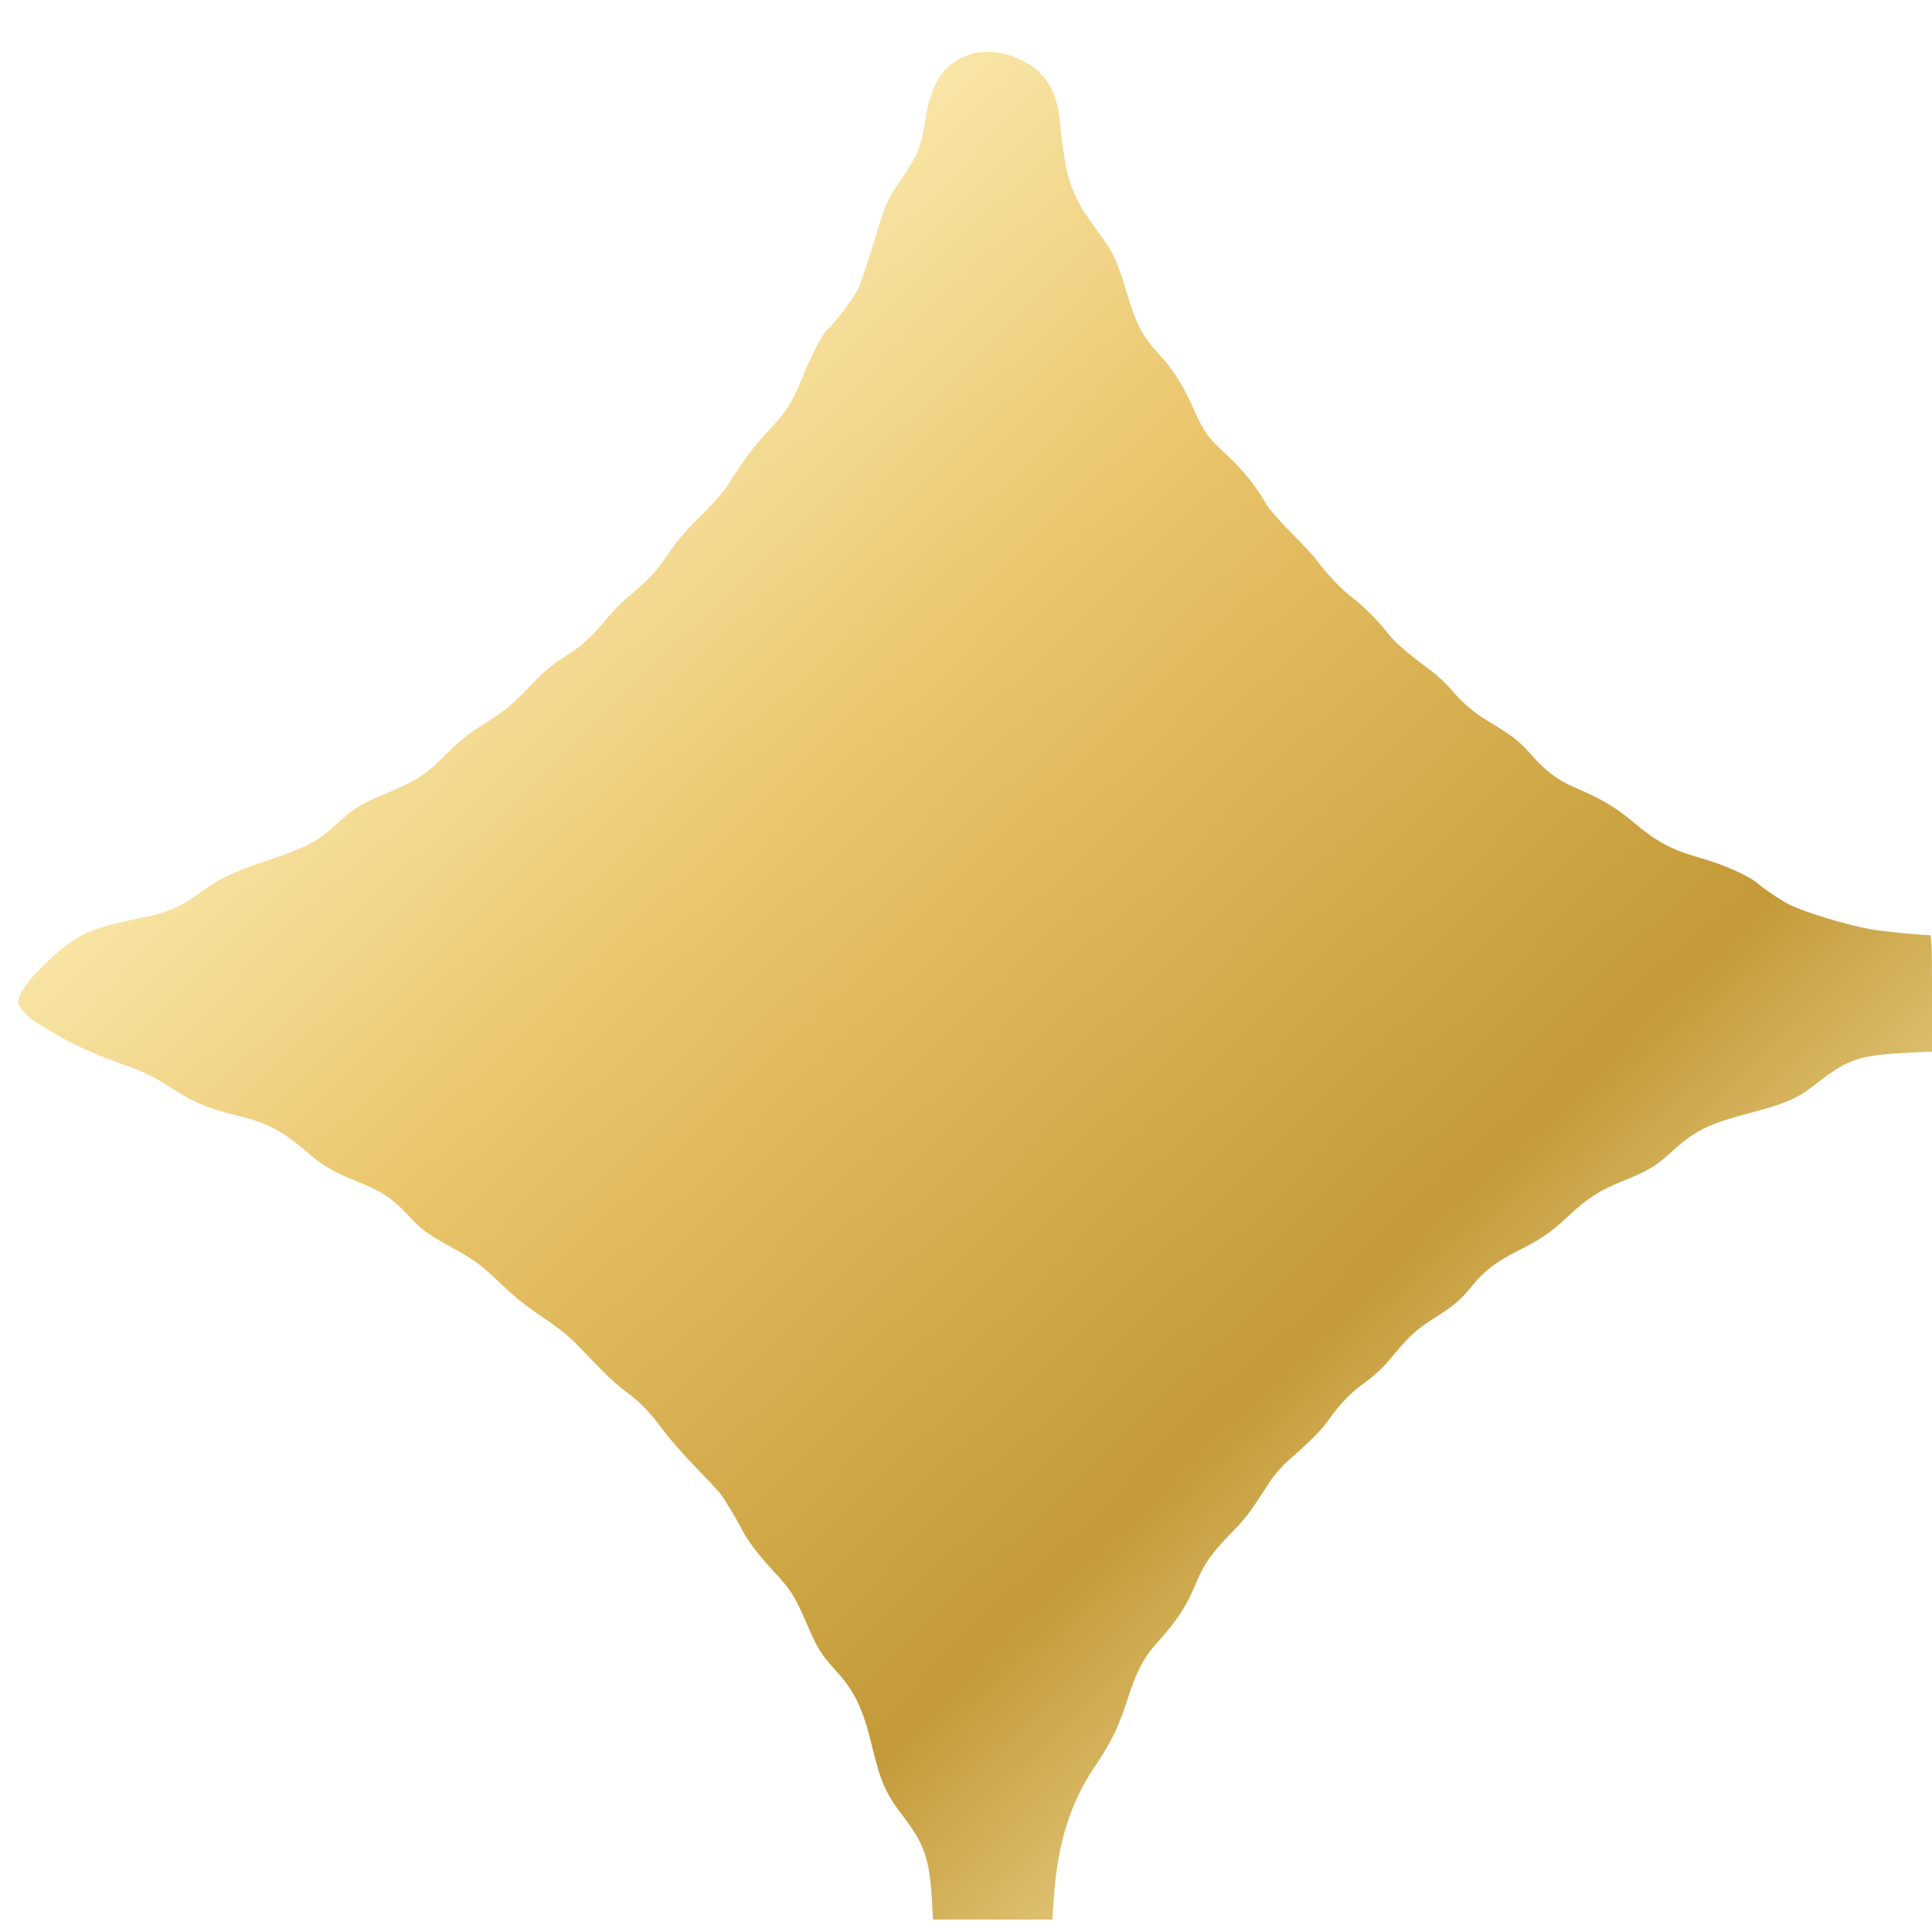
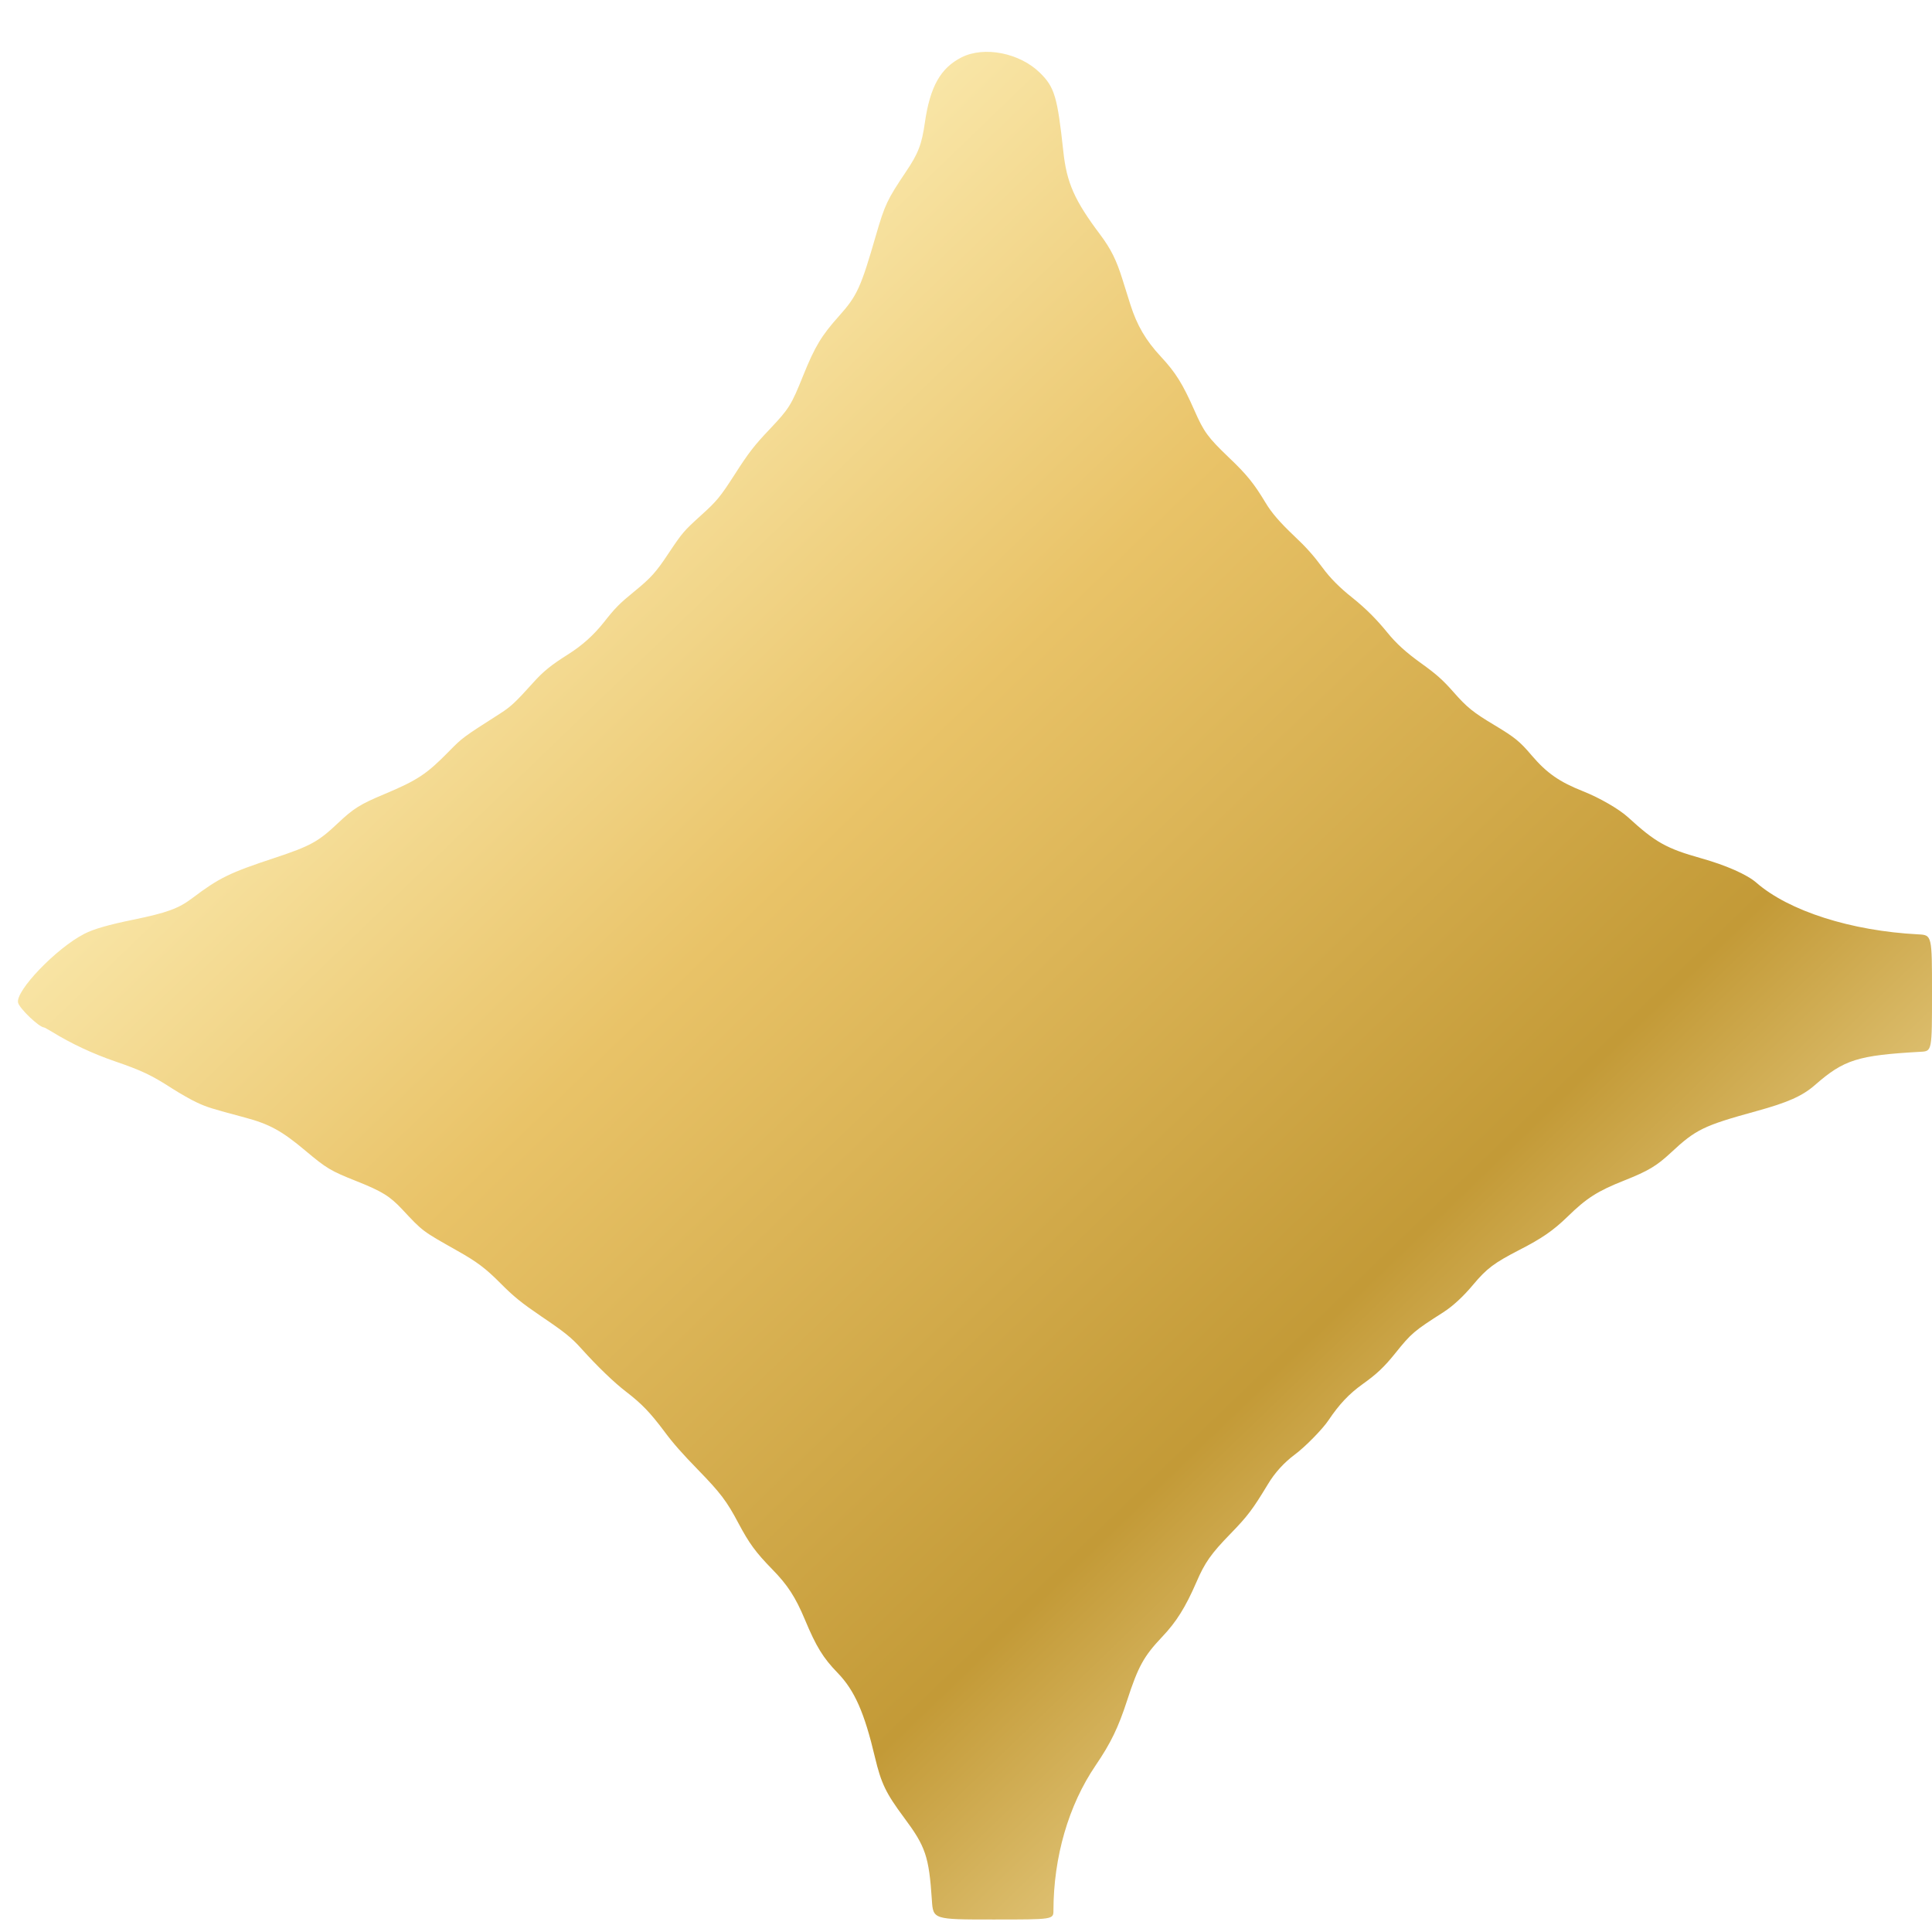
- <svg xmlns="http://www.w3.org/2000/svg" viewBox="0 0 1160 1160" width="2000" height="2000" role="img" aria-label="Étoile décorative">
+ <svg xmlns="http://www.w3.org/2000/svg" viewBox="0 0 1856 1856" width="2000" height="2000" role="img" aria-label="Étoile décorative">
  <defs>
    <linearGradient id="lcgGold" x1="0%" y1="0%" x2="100%" y2="100%">
      <stop offset="0%" stop-color="#c9982f" />
      <stop offset="18%" stop-color="#fff3bf" />
      <stop offset="42%" stop-color="#e9c368" />
      <stop offset="68%" stop-color="#c39a37" />
      <stop offset="88%" stop-color="#ffefb8" />
      <stop offset="100%" stop-color="#d8ad48" />
    </linearGradient>
  </defs>
-   <g transform="translate(0.0,7.5)">
-     <path fill="url(#lcgGold)" fill-rule="evenodd" d="M559.5 1132.8C558.0 1108.4 555.0 1099.7 542.4 1083.2C531.9 1069.6 528.9 1062.8 523.6 1041.0C518.1 1018.3 513.2 1007.9 501.7 995.4C492.9 985.7 490.6 982.0 484.1 966.7C477.3 951.0 474.4 946.4 464.1 935.5C455.3 926.0 448.7 917.4 445.3 910.5C441.8 903.8 434.6 891.9 431.8 888.4C430.5 886.9 423.8 879.7 416.9 872.6C410.0 865.4 401.8 856.1 398.8 852.0C390.7 841.0 384.6 834.5 376.3 828.4C369.2 823.1 363.7 817.9 347.5 800.9C341.8 794.9 335.6 789.9 326.0 783.5C317.3 777.7 308.8 771.0 302.0 764.5C288.9 752.0 286.1 749.8 273.0 742.5C256.3 733.3 252.9 730.8 244.7 721.8C236.1 712.4 228.4 707.3 215.0 702.1C202.3 697.2 193.9 692.5 186.8 686.3C176.2 677.1 168.8 671.9 162.0 668.8C155.3 665.7 152.8 664.9 135.6 660.5C123.3 657.3 115.2 653.6 103.2 645.9C92.6 639.0 85.7 635.7 71.5 630.7C56.0 625.2 43.5 619.5 33.0 613.1C30.5 611.5 26.2 609.0 23.5 607.5C16.9 603.8 11.0 597.3 11.0 593.9C11.0 588.6 18.9 578.3 32.1 566.5C47.1 553.1 54.8 549.7 83.5 543.9C100.7 540.5 107.9 537.4 121.0 527.9C132.7 519.5 139.5 516.2 161.0 509.0C184.3 501.1 190.8 497.7 201.2 488.1C211.8 478.4 215.4 476.0 227.0 471.0C251.7 460.4 254.3 458.7 267.0 446.2C276.4 436.9 281.4 432.9 291.6 426.5C304.1 418.7 307.5 415.7 322.7 399.9C327.1 395.3 333.2 390.4 338.2 387.3C348.8 380.8 354.5 375.7 363.6 364.8C367.6 359.9 373.7 353.6 377.2 350.8C388.8 341.3 394.1 335.6 401.2 325.0C406.2 317.6 411.8 311.0 420.5 302.5C427.2 295.9 434.4 287.8 436.5 284.5C446.6 268.4 452.0 261.2 461.7 250.8C472.5 239.2 475.9 233.9 482.0 218.6C487.2 205.4 494.2 192.3 497.1 190.0C500.4 187.4 512.7 171.2 515.1 166.2C516.7 162.8 521.0 150.2 524.6 138.3C531.8 114.5 532.9 111.9 540.5 101.0C551.0 85.8 553.1 80.7 555.5 65.0C558.1 47.8 563.3 36.8 571.8 30.5C582.1 22.9 596.1 21.5 609.5 26.9C626.5 33.8 634.5 45.3 636.5 66.0C638.9 91.0 641.3 101.7 647.1 113.0C649.8 118.4 650.8 119.9 662.3 135.9C668.8 144.9 671.4 150.8 676.6 168.5C682.1 187.1 686.0 194.5 696.4 205.8C704.3 214.2 709.9 223.2 716.0 236.6C722.9 252.1 724.9 254.9 737.0 266.1C746.7 275.1 754.4 284.8 760.5 295.5C762.1 298.2 768.8 305.9 775.4 312.5C782.1 319.2 789.1 326.8 791.0 329.4C796.3 336.8 805.9 346.8 811.8 351.2C818.3 356.0 827.9 365.7 833.4 372.9C837.3 378.1 845.6 385.2 859.0 395.0C862.4 397.5 867.9 402.6 871.3 406.5C878.7 415.1 884.8 420.3 893.5 425.5C907.8 434.1 911.9 437.2 919.0 445.2C928.0 455.4 934.9 460.8 944.9 465.0C962.4 472.6 969.6 476.9 981.0 486.4C995.0 498.1 1003.6 502.7 1020.5 507.5C1034.4 511.4 1049.9 518.2 1055.2 522.8C1059.5 526.5 1069.4 533.2 1074.5 535.7C1083.4 540.2 1109.2 548.0 1123.5 550.5C1130.1 551.7 1153.6 554.0 1158.6 554.0C1159.8 554.0 1160.0 560.2 1160.0 589.0L1160.0 624.0L1156.8 624.0C1155.0 624.0 1146.8 624.5 1138.6 625.0C1115.0 626.5 1108.1 629.3 1088.5 644.7C1079.8 651.6 1071.8 655.1 1055.2 659.5C1024.1 667.8 1018.4 670.6 1001.9 685.6C994.1 692.8 989.0 695.7 973.2 702.1C960.5 707.3 952.9 712.1 943.5 721.0C932.2 731.7 926.1 736.0 913.3 742.5C898.7 749.8 891.7 755.0 884.1 764.3C877.1 772.9 872.8 776.6 861.6 783.6C851.4 790.0 846.3 794.5 837.5 805.1C829.9 814.3 826.8 817.2 817.9 823.8C810.8 828.9 804.3 835.8 798.0 844.6C793.5 851.1 787.4 857.2 772.9 870.0C769.5 873.0 764.7 878.6 762.2 882.5C750.5 900.7 747.9 904.1 739.7 912.5C728.6 923.7 722.8 931.7 719.0 941.0C712.4 956.9 707.3 964.9 694.3 979.3C686.4 988.2 682.3 996.1 676.6 1014.0C671.5 1029.6 667.1 1038.6 658.1 1052.0C643.2 1073.9 635.6 1097.1 633.0 1128.5C632.5 1135.1 632.0 1141.5 632.0 1142.8L632.0 1145.0L596.1 1145.0L560.2 1145.0L559.5 1132.8Z" />
+   <g transform="translate(0.0,12.0)">
+     <path fill="url(#lcgGold)" fill-rule="evenodd" d="M895.2 1813.1C892.4 1771.3 889.2 1761.9 868.4 1734.0C851.0 1710.6 846.5 1701.2 840.5 1676.0C830.4 1633.3 821.0 1612.0 804.9 1595.3C790.7 1580.7 784.1 1569.9 773.2 1543.8C764.2 1522.3 756.6 1510.6 742.0 1495.7C725.9 1479.2 719.8 1470.8 709.5 1451.5C698.2 1430.1 692.2 1422.2 670.3 1399.7C655.5 1384.5 646.6 1374.5 638.2 1363.1C624.6 1345.0 616.7 1336.7 601.5 1325.0C590.1 1316.3 573.9 1300.7 558.6 1283.7C549.1 1273.1 542.4 1267.7 520.0 1252.6C500.8 1239.5 493.6 1233.7 480.5 1220.5C466.7 1206.6 458.1 1200.1 439.4 1189.6C405.4 1170.4 406.4 1171.2 386.5 1149.9C374.4 1137.0 367.1 1132.5 342.0 1122.5C317.8 1112.9 313.6 1110.4 293.5 1093.5C270.8 1074.4 258.8 1067.8 235.0 1061.5C203.3 1053.0 199.0 1051.7 189.5 1047.3C184.0 1044.8 173.3 1038.7 165.6 1033.8C145.6 1020.9 136.4 1016.5 110.5 1007.6C89.2 1000.3 68.2 990.5 49.6 979.0C45.9 976.8 42.6 975.0 42.2 975.0C37.4 974.7 18.8 956.9 17.4 951.3C14.5 940.1 54.3 898.7 81.0 885.1C89.8 880.5 104.2 876.4 128.1 871.5C160.2 864.9 171.5 860.8 184.6 850.9C210.6 831.3 220.1 826.6 264.0 812.1C298.1 800.8 305.8 796.6 324.6 778.8C339.5 764.7 346.0 760.6 369.0 751.0C401.1 737.5 409.8 731.8 431.7 709.4C444.2 696.7 444.4 696.5 481.0 673.1C490.9 666.7 495.1 662.8 512.4 643.6C521.8 633.1 529.6 626.8 545.3 616.9C559.3 608.1 570.2 598.3 580.2 585.7C590.8 572.2 595.1 567.8 609.1 556.4C625.3 543.2 630.1 537.9 642.3 519.5C655.5 499.7 657.0 498.0 673.1 483.4C688.7 469.3 691.7 465.7 705.8 443.8C719.2 422.9 724.4 416.1 739.9 399.8C758.1 380.5 760.2 377.2 771.7 348.5C782.9 320.8 789.3 310.2 806.1 291.5C823.4 272.1 826.9 264.5 841.5 214.0C850.0 184.7 852.3 179.8 870.1 153.3C882.1 135.6 885.5 126.8 888.5 105.7C893.5 71.2 903.5 53.4 923.7 43.1C945.5 32.1 979.6 38.8 999.1 58.0C1013.1 71.8 1015.8 80.9 1021.5 133.5C1024.7 163.6 1032.3 180.7 1057.0 213.5C1067.2 227.2 1072.5 237.7 1078.4 256.7C1081.0 264.8 1084.4 275.7 1086.0 280.9C1092.3 300.6 1100.7 315.0 1115.1 330.5C1129.5 346.0 1136.1 356.6 1147.5 382.4C1156.5 402.9 1160.4 408.2 1180.2 427.2C1197.7 443.8 1204.7 452.5 1215.8 471.0C1221.7 480.8 1229.4 489.7 1243.5 503.1C1254.7 513.6 1262.0 521.8 1270.4 533.2C1277.7 543.2 1287.1 552.7 1299.4 562.4C1312.0 572.5 1322.4 582.9 1332.8 595.7C1341.1 606.0 1350.9 614.9 1365.0 625.0C1379.5 635.4 1386.0 641.1 1396.1 652.6C1409.2 667.5 1415.1 672.3 1435.5 684.5C1455.3 696.4 1460.0 700.2 1471.6 713.9C1486.0 730.7 1498.0 739.1 1520.7 748.1C1536.8 754.5 1555.3 765.2 1564.1 773.2C1590.3 797.2 1600.8 803.1 1634.2 812.5C1657.8 819.1 1678.3 828.1 1687.2 835.9C1718.5 863.2 1778.3 882.3 1842.8 885.6C1856.0 886.3 1856.0 886.3 1856.0 942.0C1856.0 997.8 1856.0 997.8 1845.2 998.4C1784.6 1001.8 1771.5 1005.9 1743.5 1030.4C1731.5 1040.9 1717.3 1047.2 1687.0 1055.5C1636.5 1069.4 1629.1 1073.0 1605.2 1095.3C1591.4 1108.1 1583.6 1112.8 1560.5 1122.0C1534.7 1132.2 1524.1 1139.0 1505.9 1156.8C1492.2 1170.1 1481.2 1177.7 1459.9 1188.6C1435.3 1201.3 1428.4 1206.4 1415.0 1222.4C1405.7 1233.5 1395.7 1242.8 1386.6 1248.6C1358.3 1266.7 1355.9 1268.7 1340.4 1288.0C1329.7 1301.3 1322.7 1307.9 1309.0 1317.7C1296.0 1327.0 1286.5 1337.1 1276.3 1352.3C1270.5 1361.0 1253.8 1378.0 1243.8 1385.4C1233.6 1393.0 1224.7 1402.7 1218.0 1413.9C1203.4 1438.0 1198.7 1444.3 1182.2 1461.3C1163.3 1480.7 1157.4 1489.2 1149.4 1507.8C1138.9 1532.0 1130.1 1546.1 1116.4 1560.5C1098.9 1579.0 1093.4 1588.8 1082.8 1621.5C1074.3 1647.6 1067.2 1662.4 1052.5 1684.0C1026.5 1722.2 1012.1 1771.9 1012.0 1823.2C1012.0 1832.0 1012.0 1832.0 954.2 1832.0C896.4 1832.0 896.4 1832.0 895.2 1813.1Z" />
  </g>
</svg>
